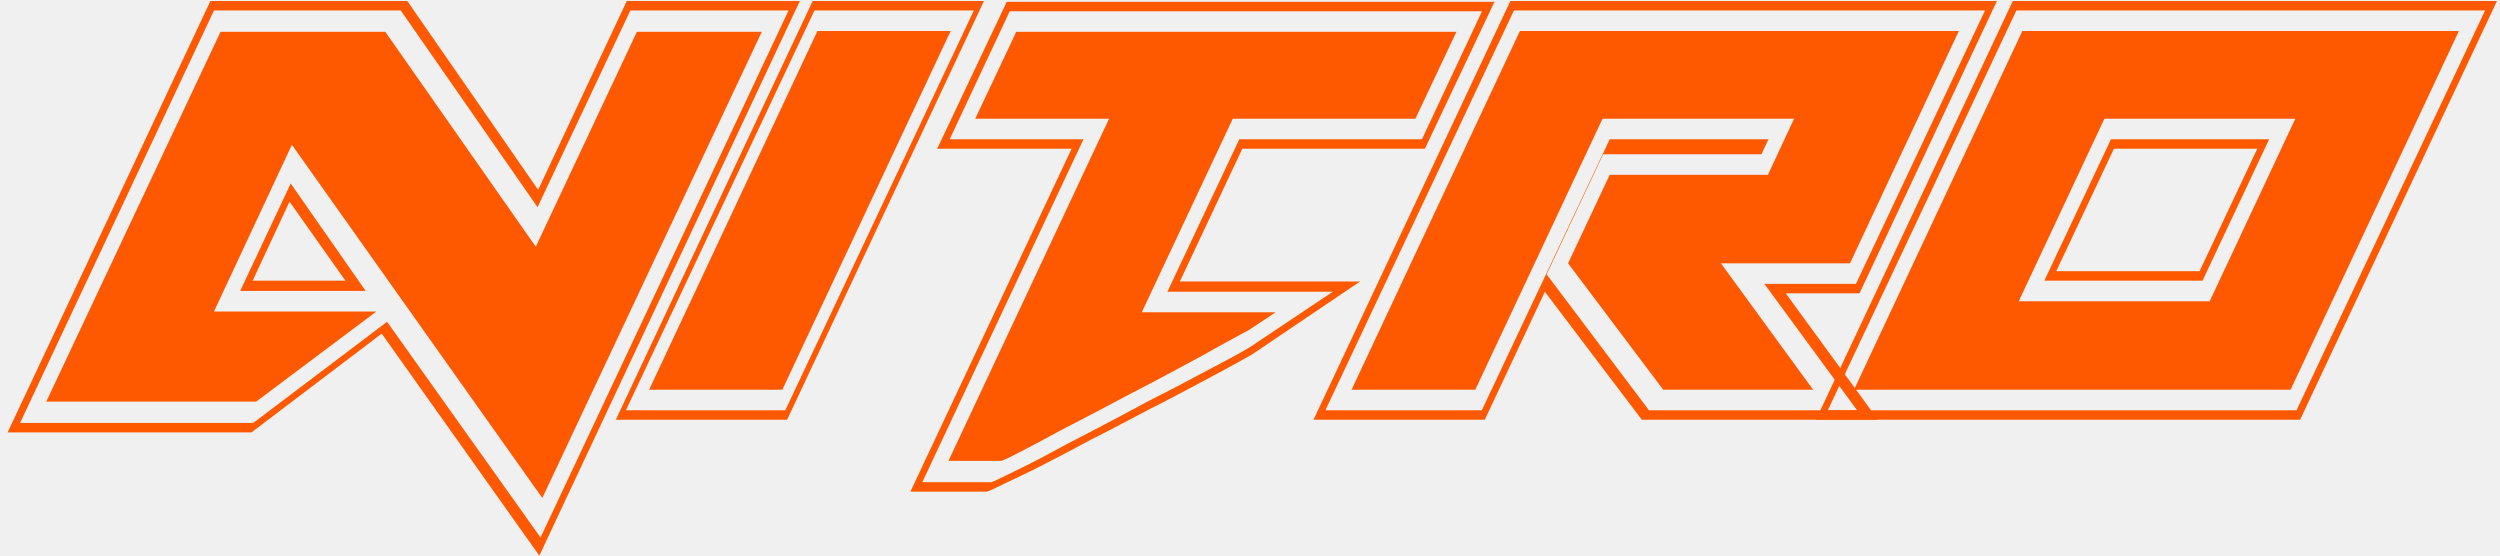
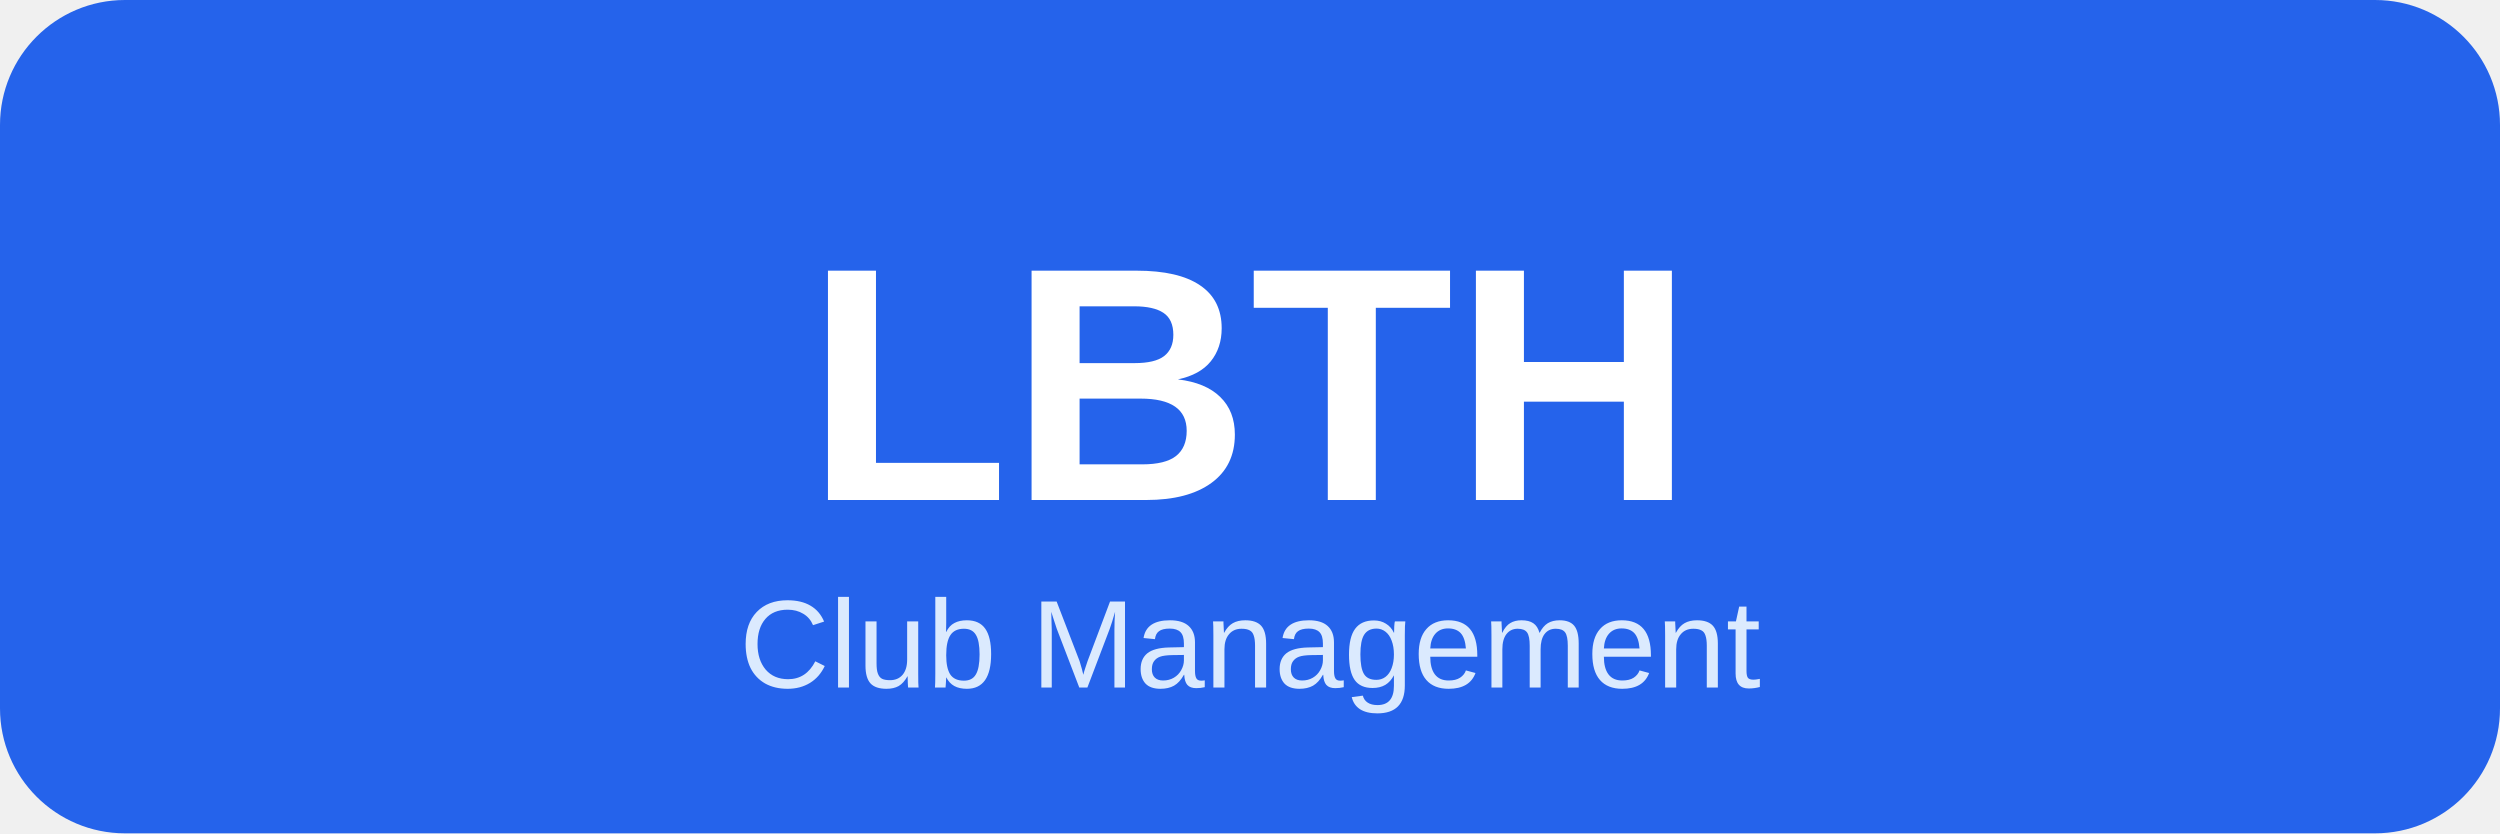
- <svg xmlns="http://www.w3.org/2000/svg" width="180" height="40" viewBox="0 0 180 40" fill="none">
-   <g clip-path="url(#clip0_431_9984)">
-     <path d="M39.047 35.854L21.017 10.425L15.407 22.428H27.099L18.448 28.914H3.331L15.878 2.29H27.741L38.576 17.764L45.856 2.29H54.849L39.047 35.854ZM20.932 13.213L26.328 20.949H17.291L20.932 13.213ZM27.869 23.168L38.918 38.699L56.776 0.754H45.385L38.704 14.919L28.854 0.754H15.407L1.446 30.45H18.234L27.869 23.168ZM38.833 40.007L27.484 24.021L18.105 31.133H0.547L15.15 0.071H29.325L38.747 13.668L45.128 0.071H57.59L38.833 40.007ZM24.872 20.21L20.846 14.521L18.191 20.21H24.872Z" fill="#FE5900" />
-     <path d="M44.337 30.222L58.512 0.071H70.846L56.671 30.222H44.337ZM56.542 29.54L70.118 0.754H58.641L45.065 29.54H56.542ZM46.735 28.061L58.855 2.233H68.447L56.328 28.061H46.735Z" fill="#FE5900" />
-     <path d="M68.29 33.181L79.853 8.548H70.217L73.172 2.29H104.863L101.908 8.548H88.761L82.208 22.485H91.844L89.96 23.737C89.018 24.249 87.947 24.818 86.748 25.501C85.506 26.183 84.221 26.866 82.936 27.549C81.609 28.231 80.324 28.914 79.039 29.597C77.755 30.279 76.598 30.848 75.57 31.417C74.543 31.986 73.729 32.384 73.087 32.725C72.444 33.067 72.102 33.181 72.102 33.181H68.29ZM78.011 10.027L66.406 34.717H71.374C71.416 34.717 71.802 34.546 72.487 34.205C73.172 33.863 74.029 33.465 75.099 32.896C76.127 32.327 77.326 31.701 78.654 31.019C79.981 30.336 81.352 29.597 82.722 28.857C84.093 28.174 85.377 27.492 86.662 26.809C87.947 26.126 89.061 25.558 90.003 24.989L95.955 21.006H84.05L89.232 10.027H102.379L106.704 0.811H72.701L68.376 10.027H78.011ZM65.549 35.399L77.155 10.71H67.477L72.487 0.128H107.604L102.593 10.71H89.446L84.949 20.267H97.925L90.174 25.501C89.189 26.07 88.033 26.695 86.748 27.378C85.463 28.061 84.093 28.8 82.722 29.483C81.309 30.222 79.939 30.962 78.568 31.645C77.198 32.384 75.999 33.01 74.885 33.579C73.772 34.148 72.873 34.546 72.187 34.887C71.502 35.229 71.117 35.399 71.031 35.399H65.549Z" fill="#FE5900" />
-     <path d="M97.312 28.061L109.432 2.233H141.037L133.2 18.958H123.907L130.545 28.061H119.753L112.901 18.958L115.898 12.587H127.29L129.174 8.548H115.384L106.22 28.061H97.312ZM109.003 0.754L95.428 29.54H106.691L115.898 10.027H127.333L126.819 11.108H115.427L111.359 19.755L118.725 29.54H133.714L127.033 20.437H133.628L142.921 0.754H109.003ZM94.571 30.222L108.746 0.071H143.778L133.885 21.12H128.575L135.212 30.222H118.211L111.23 21.006L106.905 30.222H94.571Z" fill="#FE5900" />
-     <path d="M133.488 28.061L145.607 2.233H177.041L164.922 28.061H133.488ZM165.264 8.548H151.517L145.35 21.689H159.097L165.264 8.548ZM147.192 20.21L151.988 10.027H163.38L158.583 20.21H147.192ZM145.179 0.754L131.604 29.54H165.35L178.926 0.754H145.179ZM130.747 30.222L144.922 0.071H179.782L165.607 30.222H130.747ZM152.203 10.709L148.048 19.527H158.369L162.523 10.709H152.203Z" fill="#FE5900" />
-   </g>
-   <defs>
-     <clipPath id="clip0_431_9984">
-       <rect width="180" height="40" fill="white" />
-     </clipPath>
-   </defs>
+ <svg xmlns="http://www.w3.org/2000/svg" viewBox="0 0 240 80" width="240" height="80">
+   <rect width="240" height="80" rx="12" fill="#2563EB" />
+   <text x="120" y="48" text-anchor="middle" font-size="32" font-weight="700" fill="#FFFFFF" font-family="Segoe UI, Arial, sans-serif">
+     LBTH
+   </text>
+   <text x="120" y="66" text-anchor="middle" font-size="12" fill="#DBEAFE" font-family="Segoe UI, Arial, sans-serif">
+     Club Management
+   </text>
</svg>
